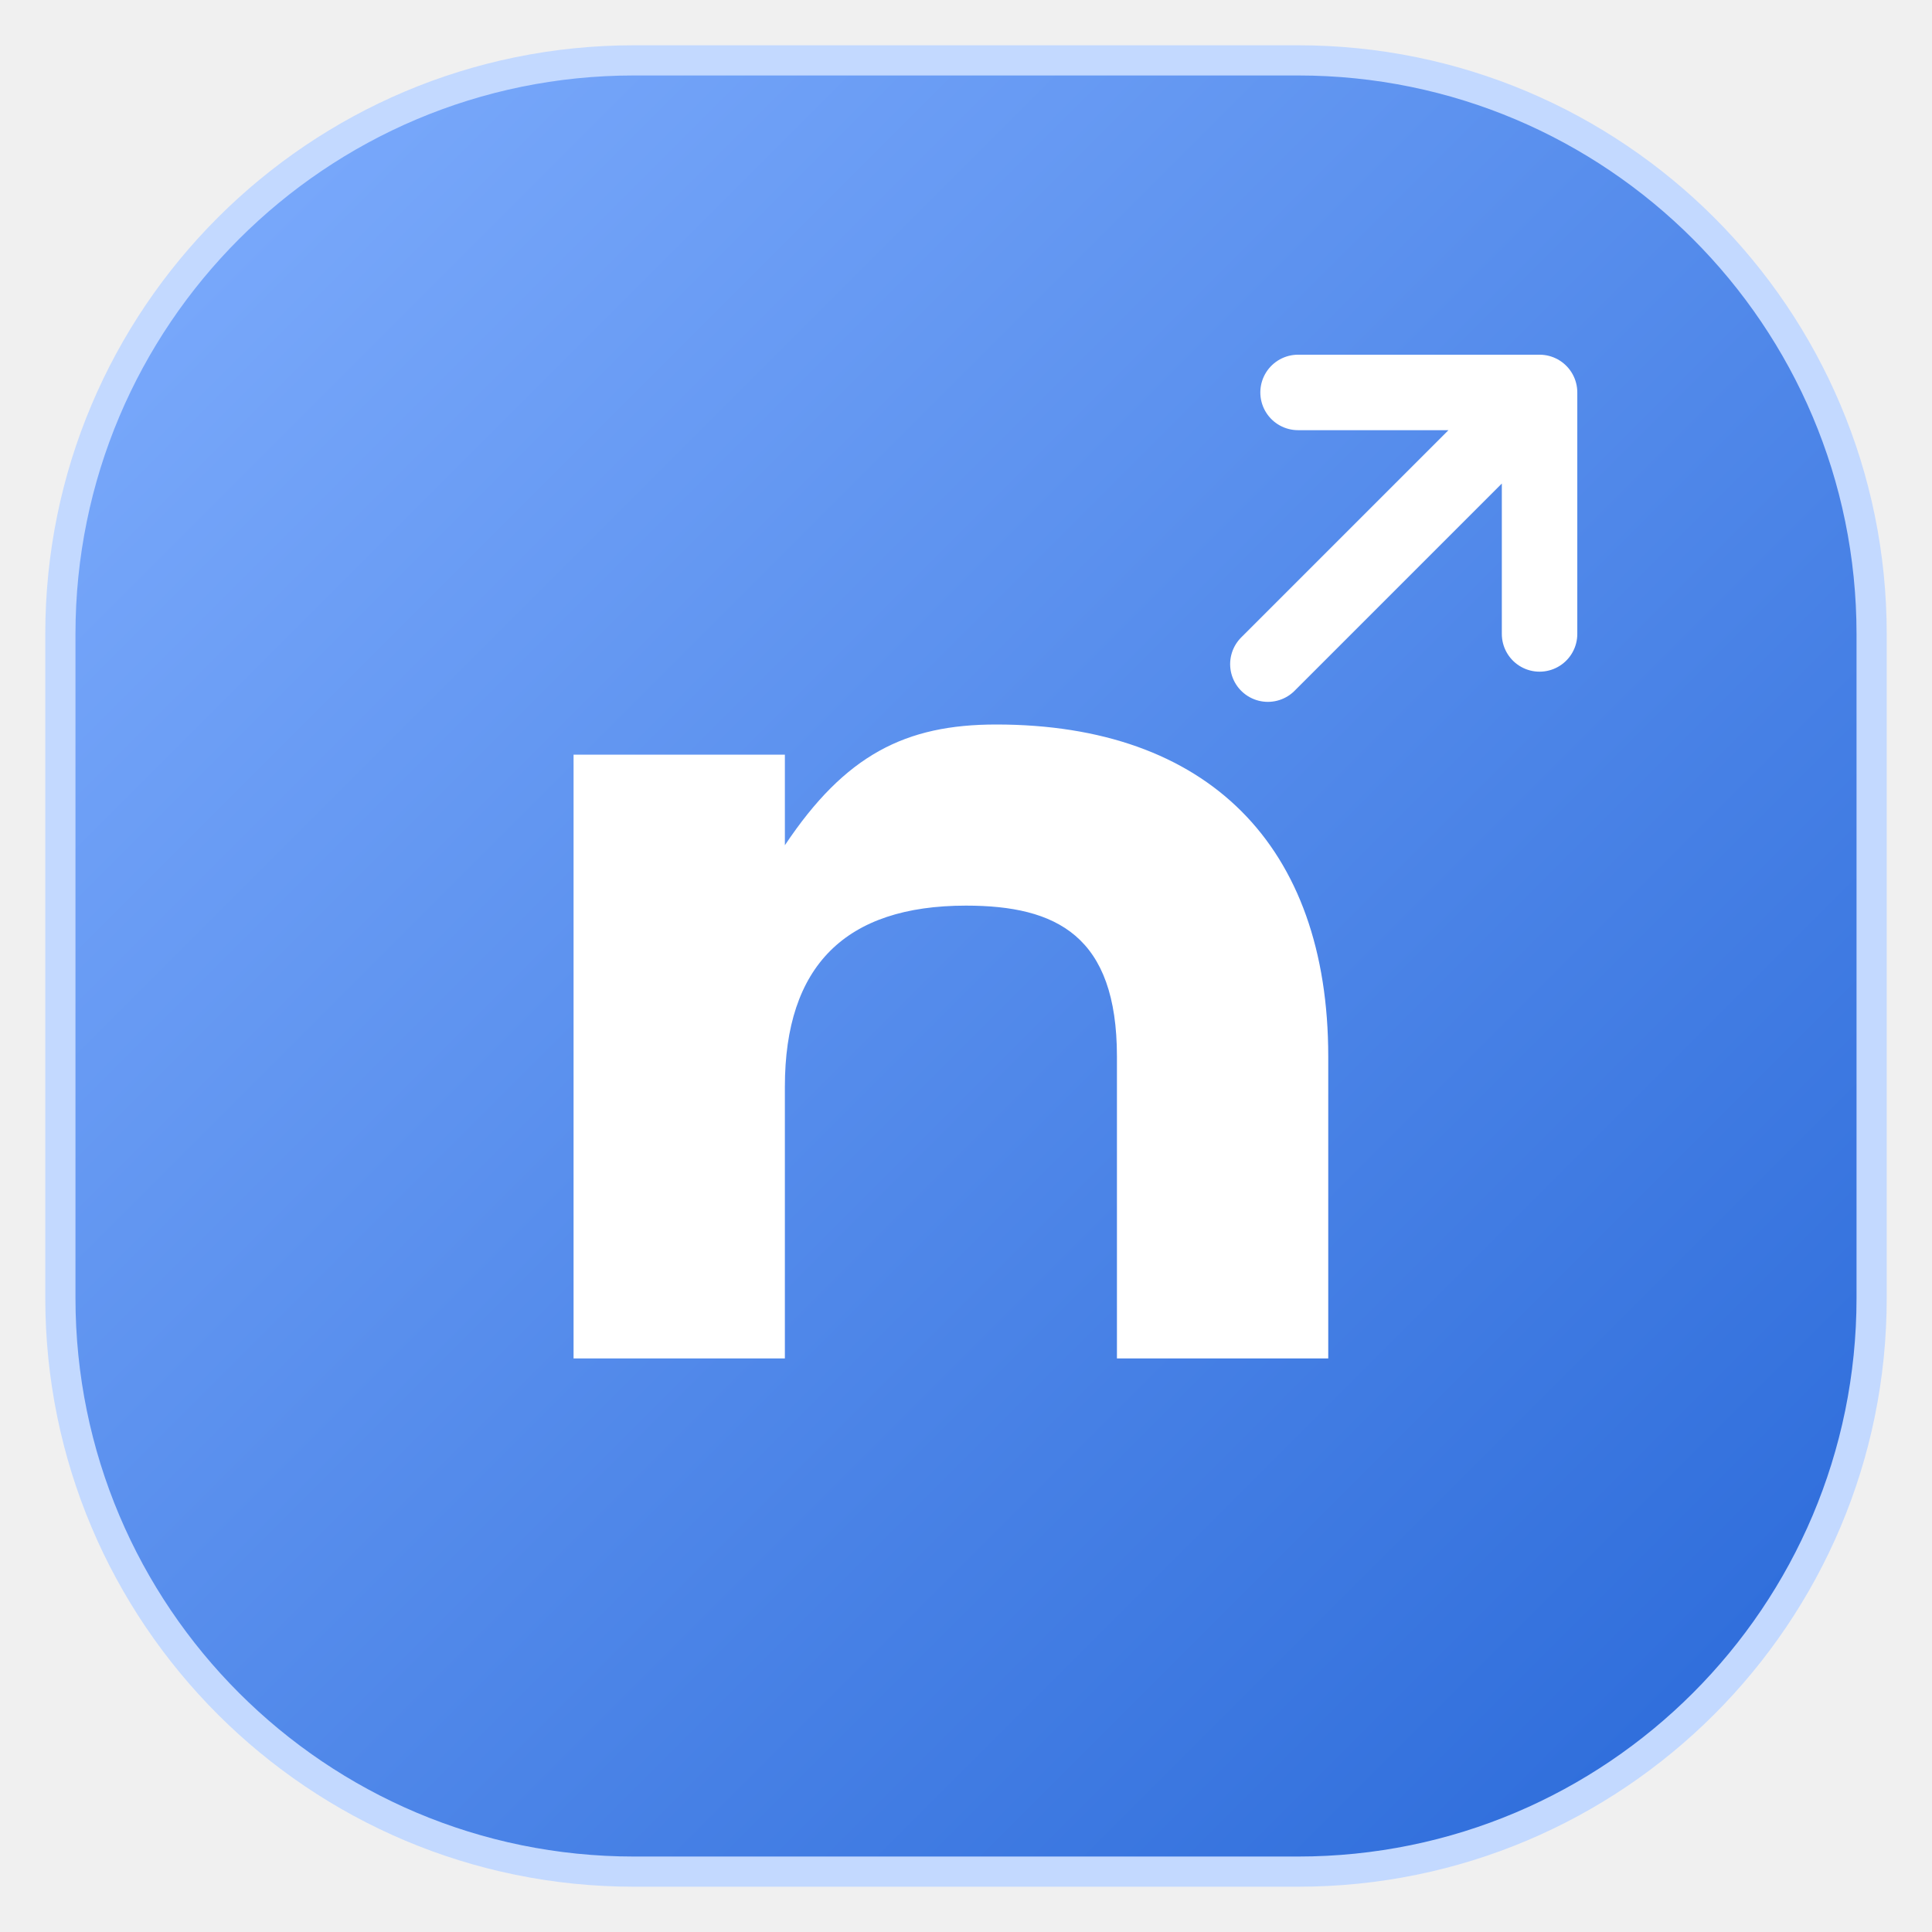
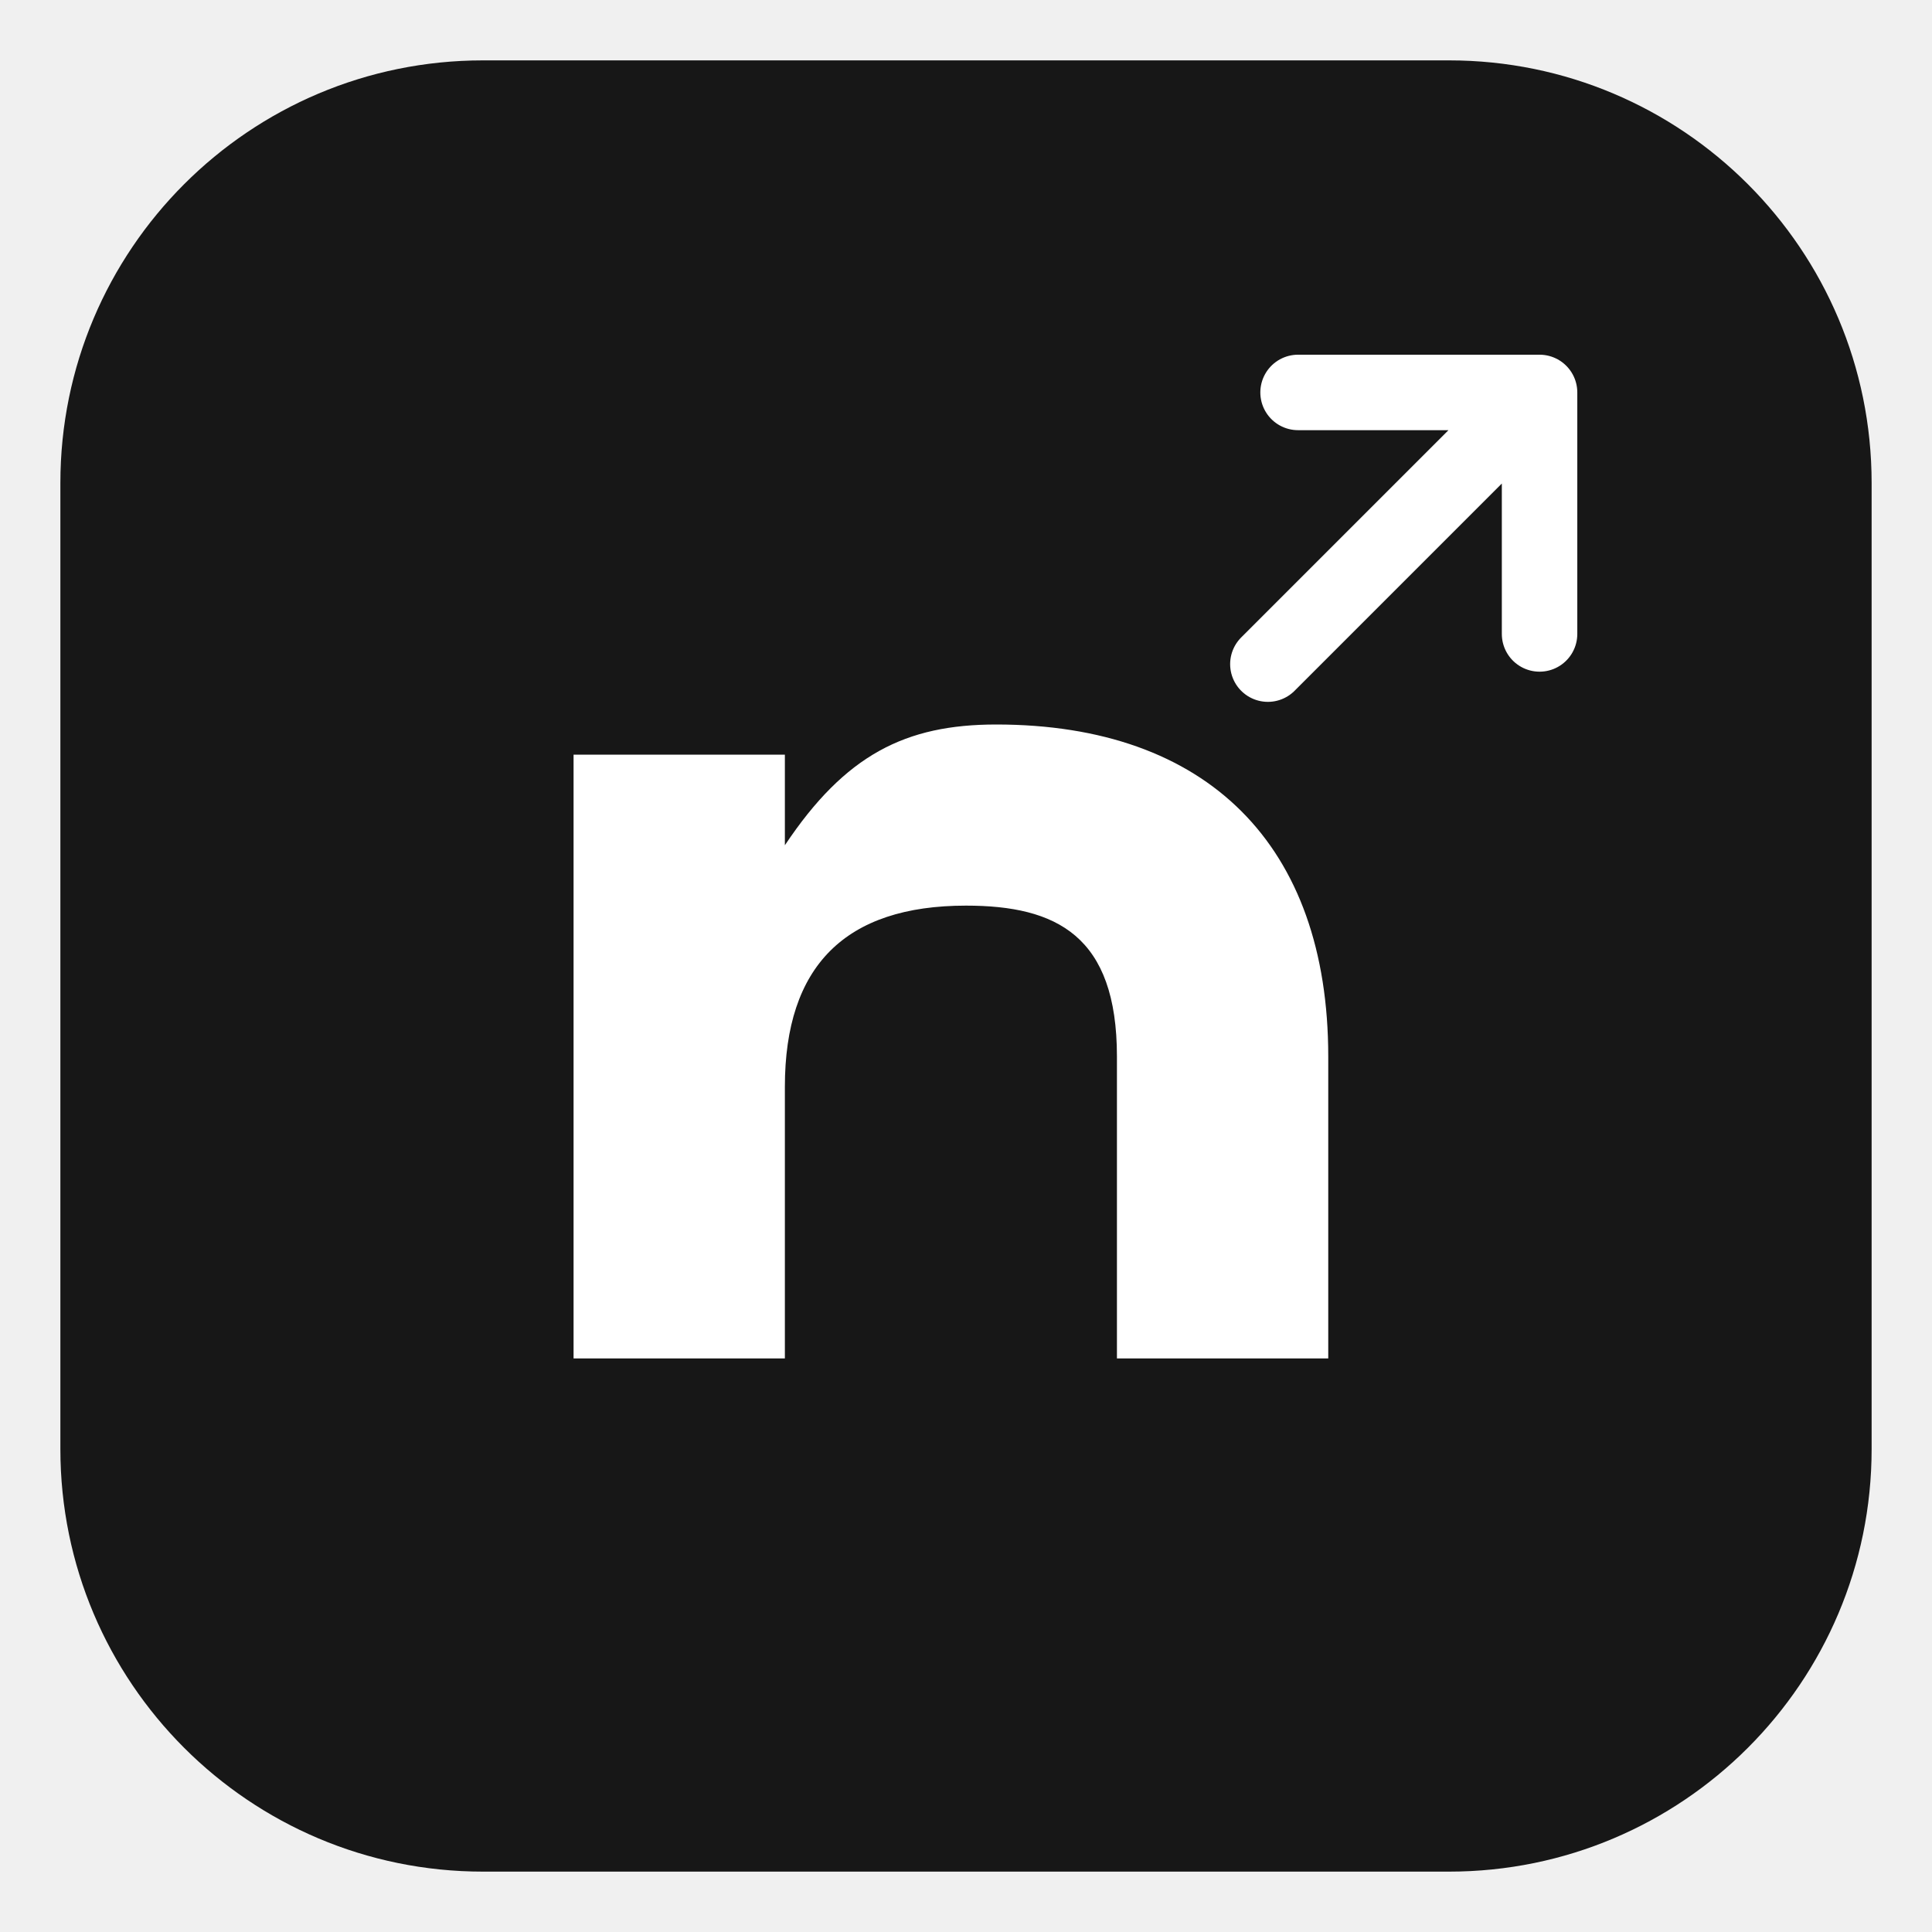
<svg xmlns="http://www.w3.org/2000/svg" viewBox="0 0 64 64">
-   <defs>
-     <linearGradient id="glass" x2="1" y2="1">
-       <stop stop-color="#80aefe" />
-       <stop offset="1" stop-color="#2868d8" />
-     </linearGradient>
-   </defs>
-   <rect x="2" y="2" width="60" height="60" rx="19" fill="url(#glass)" stroke="#c3d9ff" />
+   <rect x="2" y="2" width="60" height="60" rx="14" fill="#171717" />
  <path d="M19 45V25h7v3c2-3 4-4 7-4 7 0 11 4 11 11v10h-7V35c0-4-2-5-5-5-4 0-6 2-6 6v9z" fill="#fff" />
  <path d="M43 13h8v8m0-8-9 9" fill="none" stroke="#fff" stroke-width="2.5" stroke-linecap="round" stroke-linejoin="round" />
</svg>
